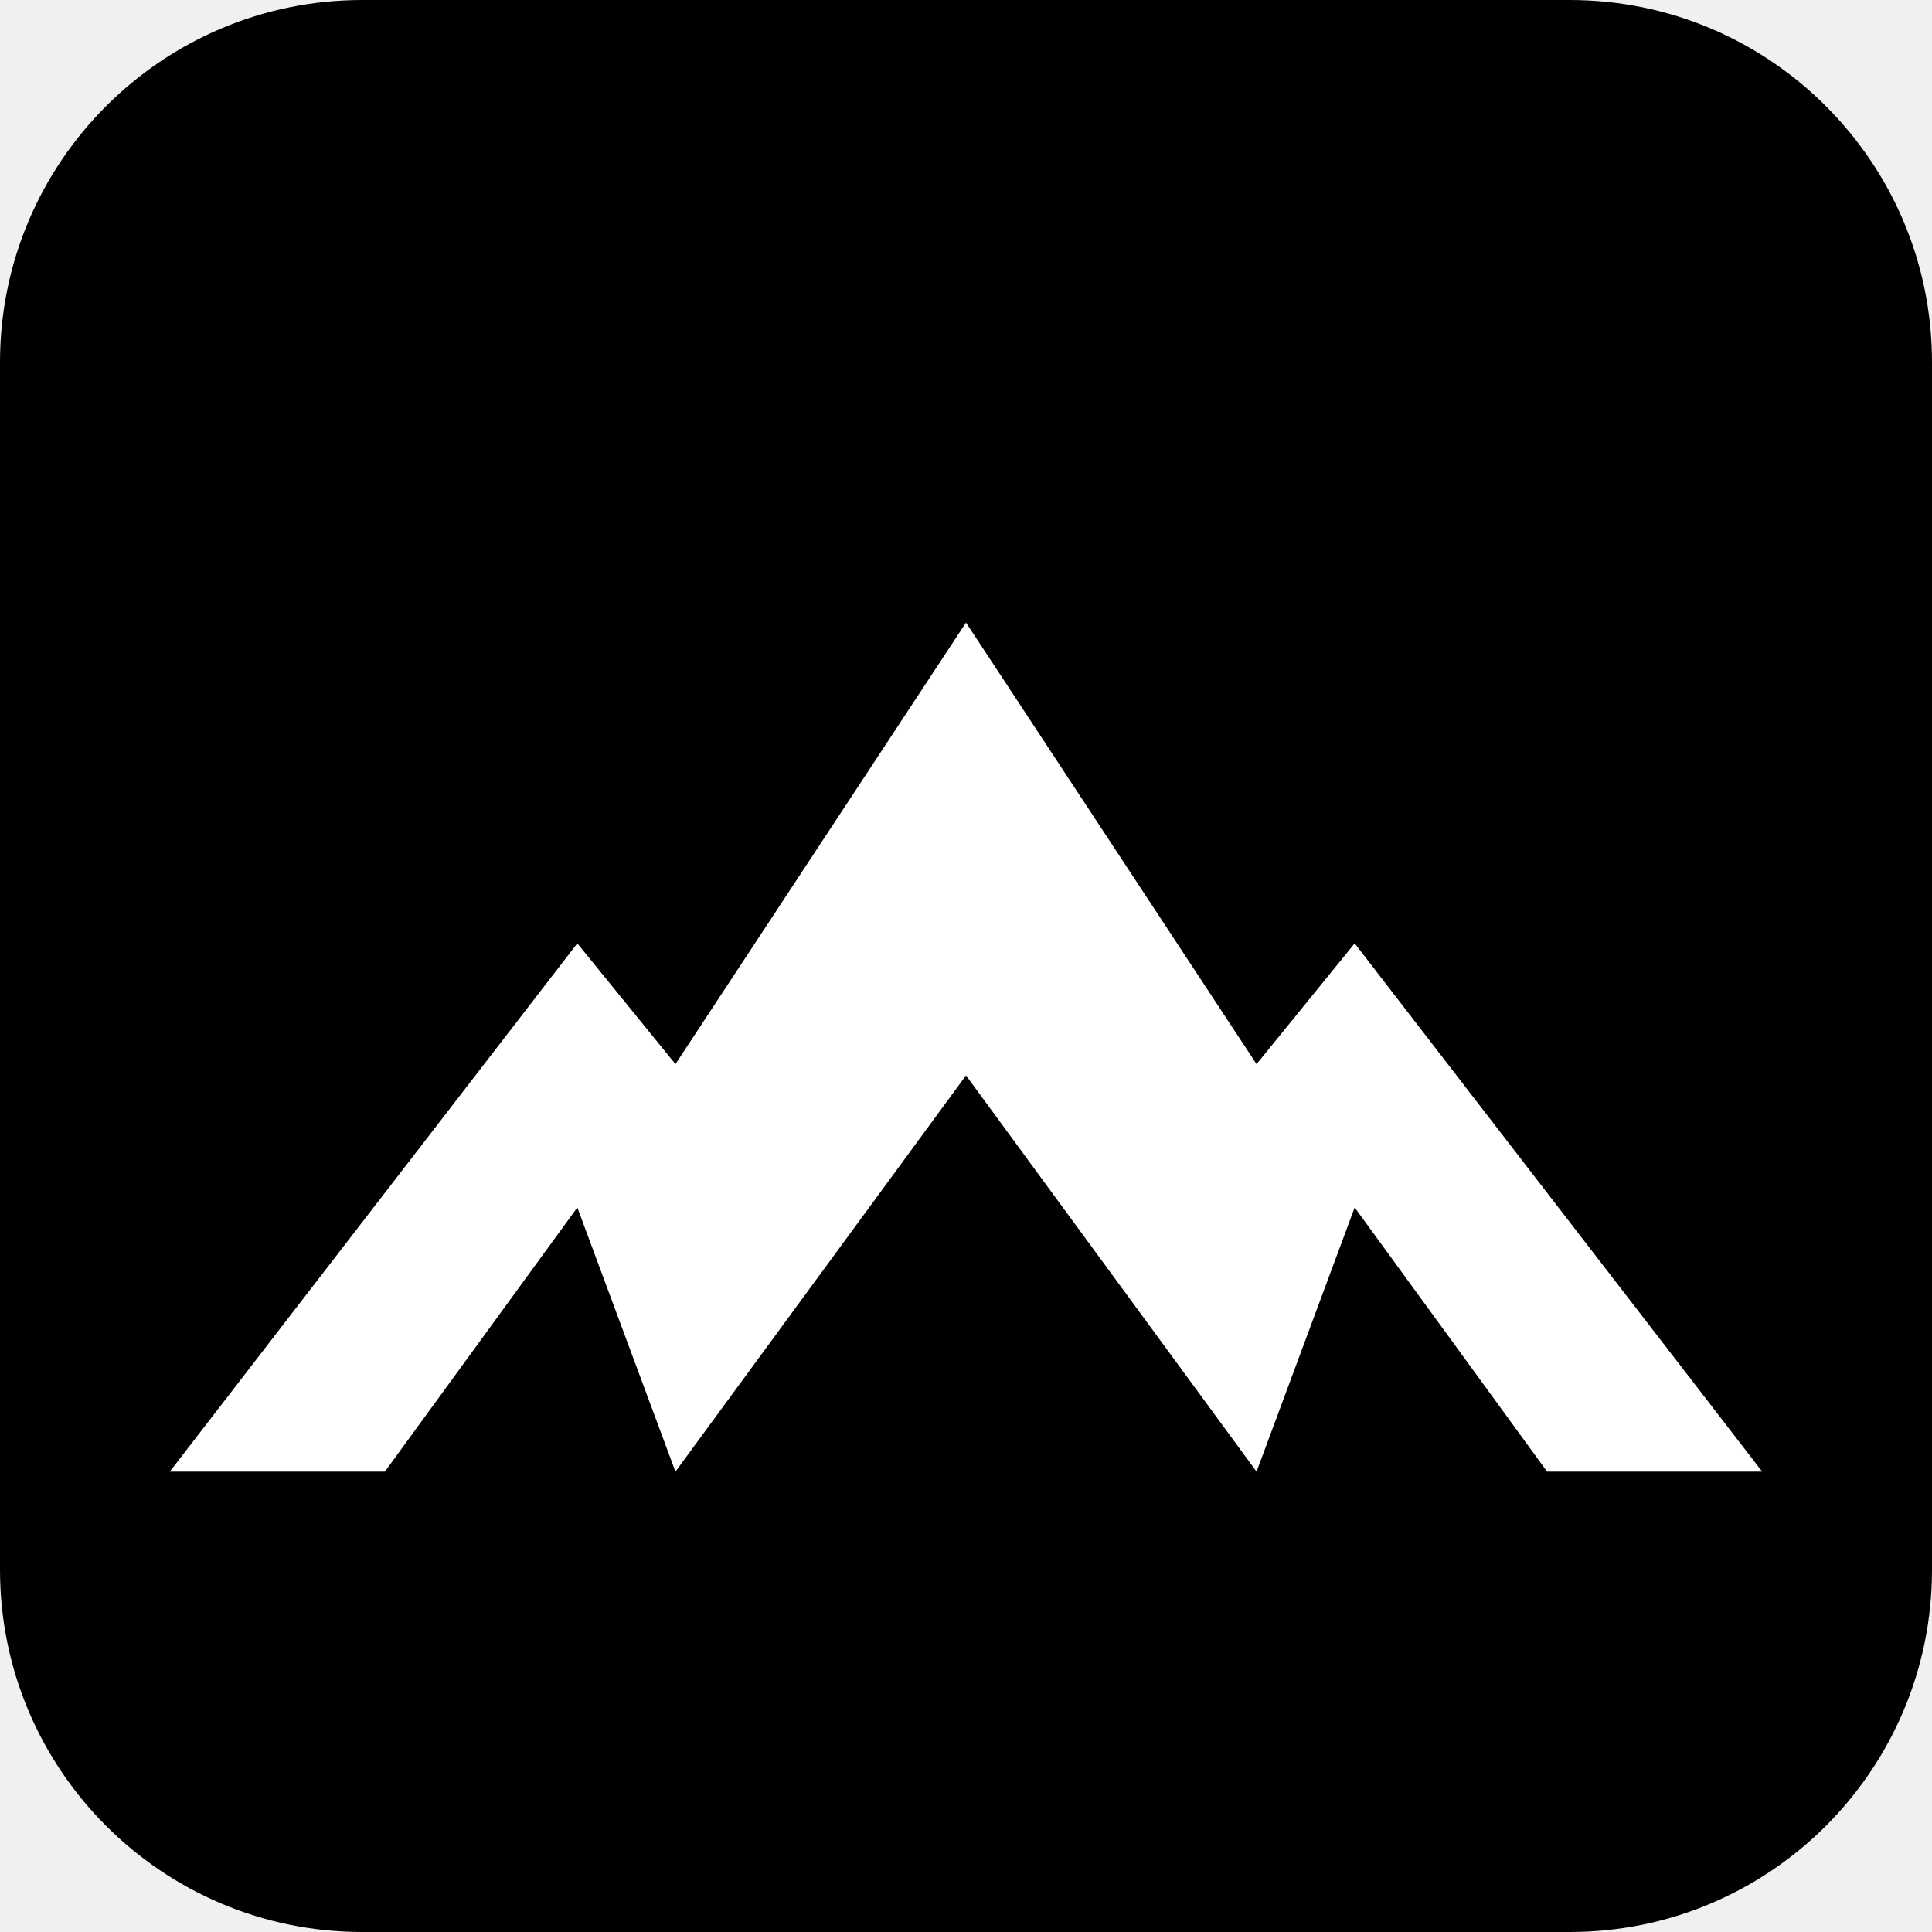
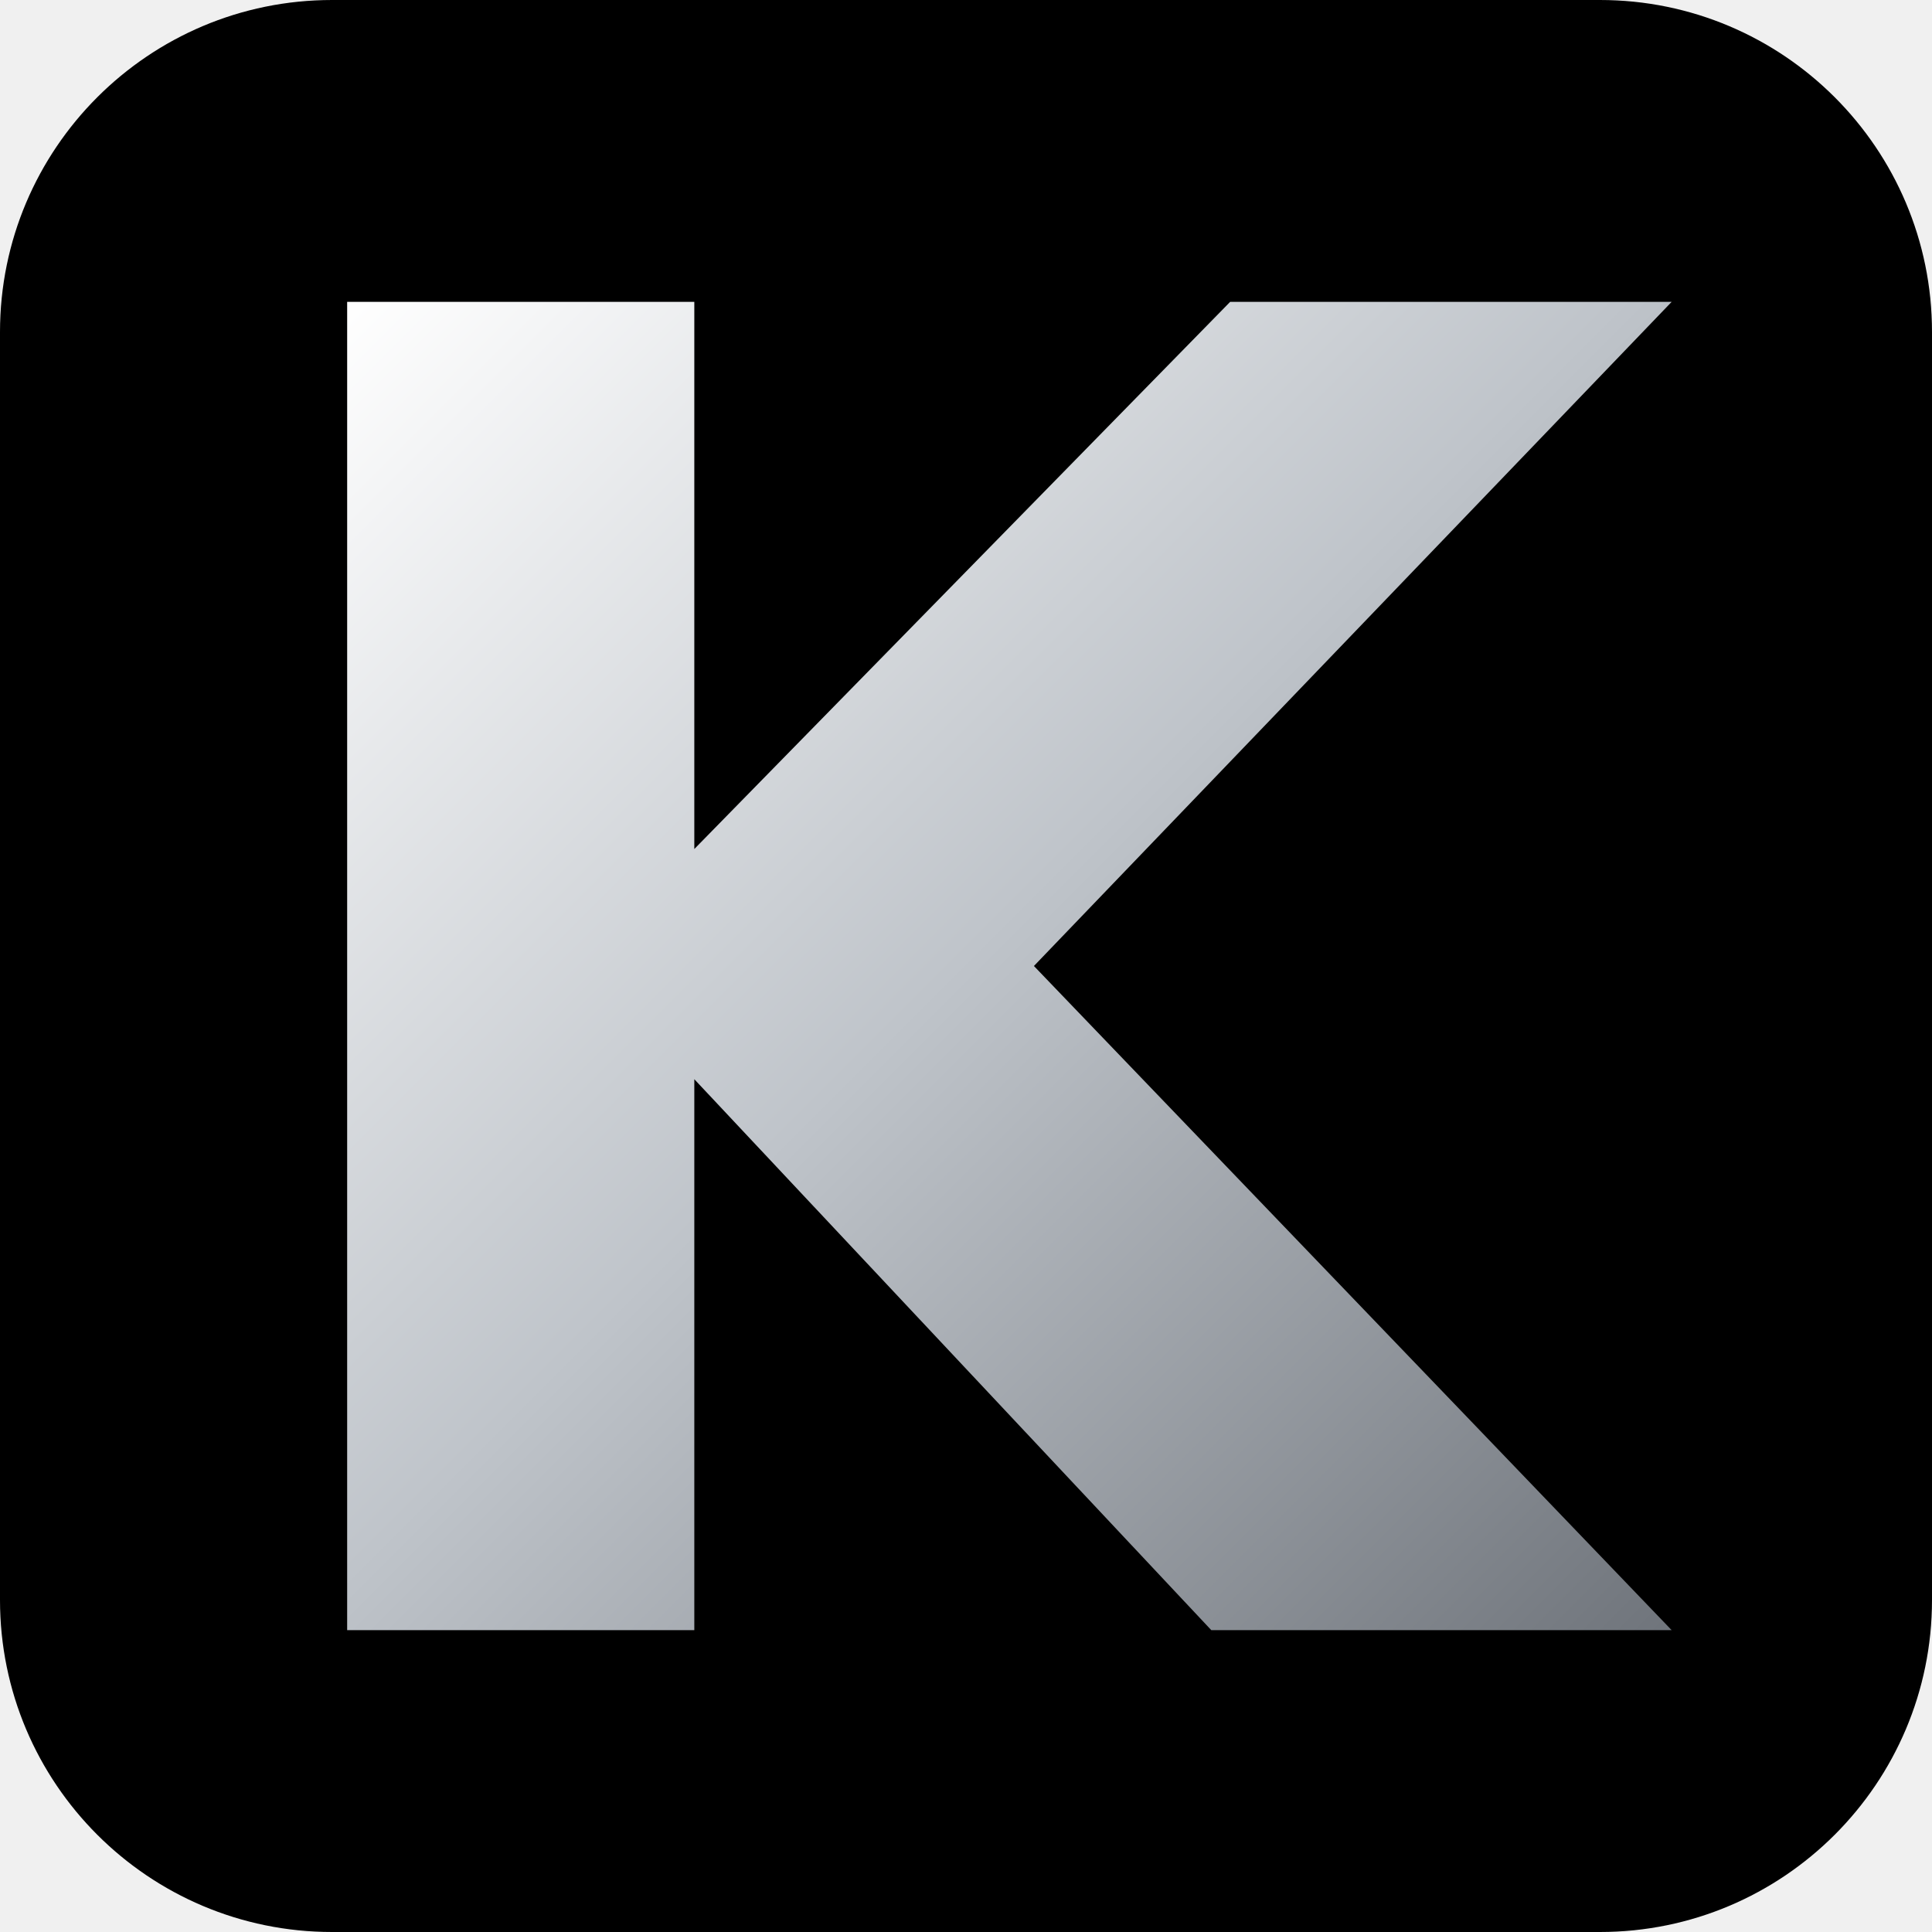
<svg xmlns="http://www.w3.org/2000/svg" viewBox="0 0 512 512">
-   <rect width="512" height="512" rx="96" fill="#000" />
-   <path d="M45 390 L153 250 L179 282 L256 165 L333 282 L359 250 L467 390 L410 390 L359 320 L333 390 L256 285 L179 390 L153 320 L102 390 Z" fill="#fff" />
+   <defs>
+     <linearGradient id="steel" x1="0" y1="0" x2="1" y2="1">
+       <stop offset="0" stop-color="#fff" />
+       <stop offset=".48" stop-color="#bfc4ca" />
+       <stop offset="1" stop-color="#6f747b" />
+     </linearGradient>
+   </defs>
+   <rect width="512" height="512" rx="88" fill="#000" />
+   <path d="M92 80h92v145l142-145h117L274 256l169 176H321L184 286v146H92z" fill="url(#steel)" />
</svg>
